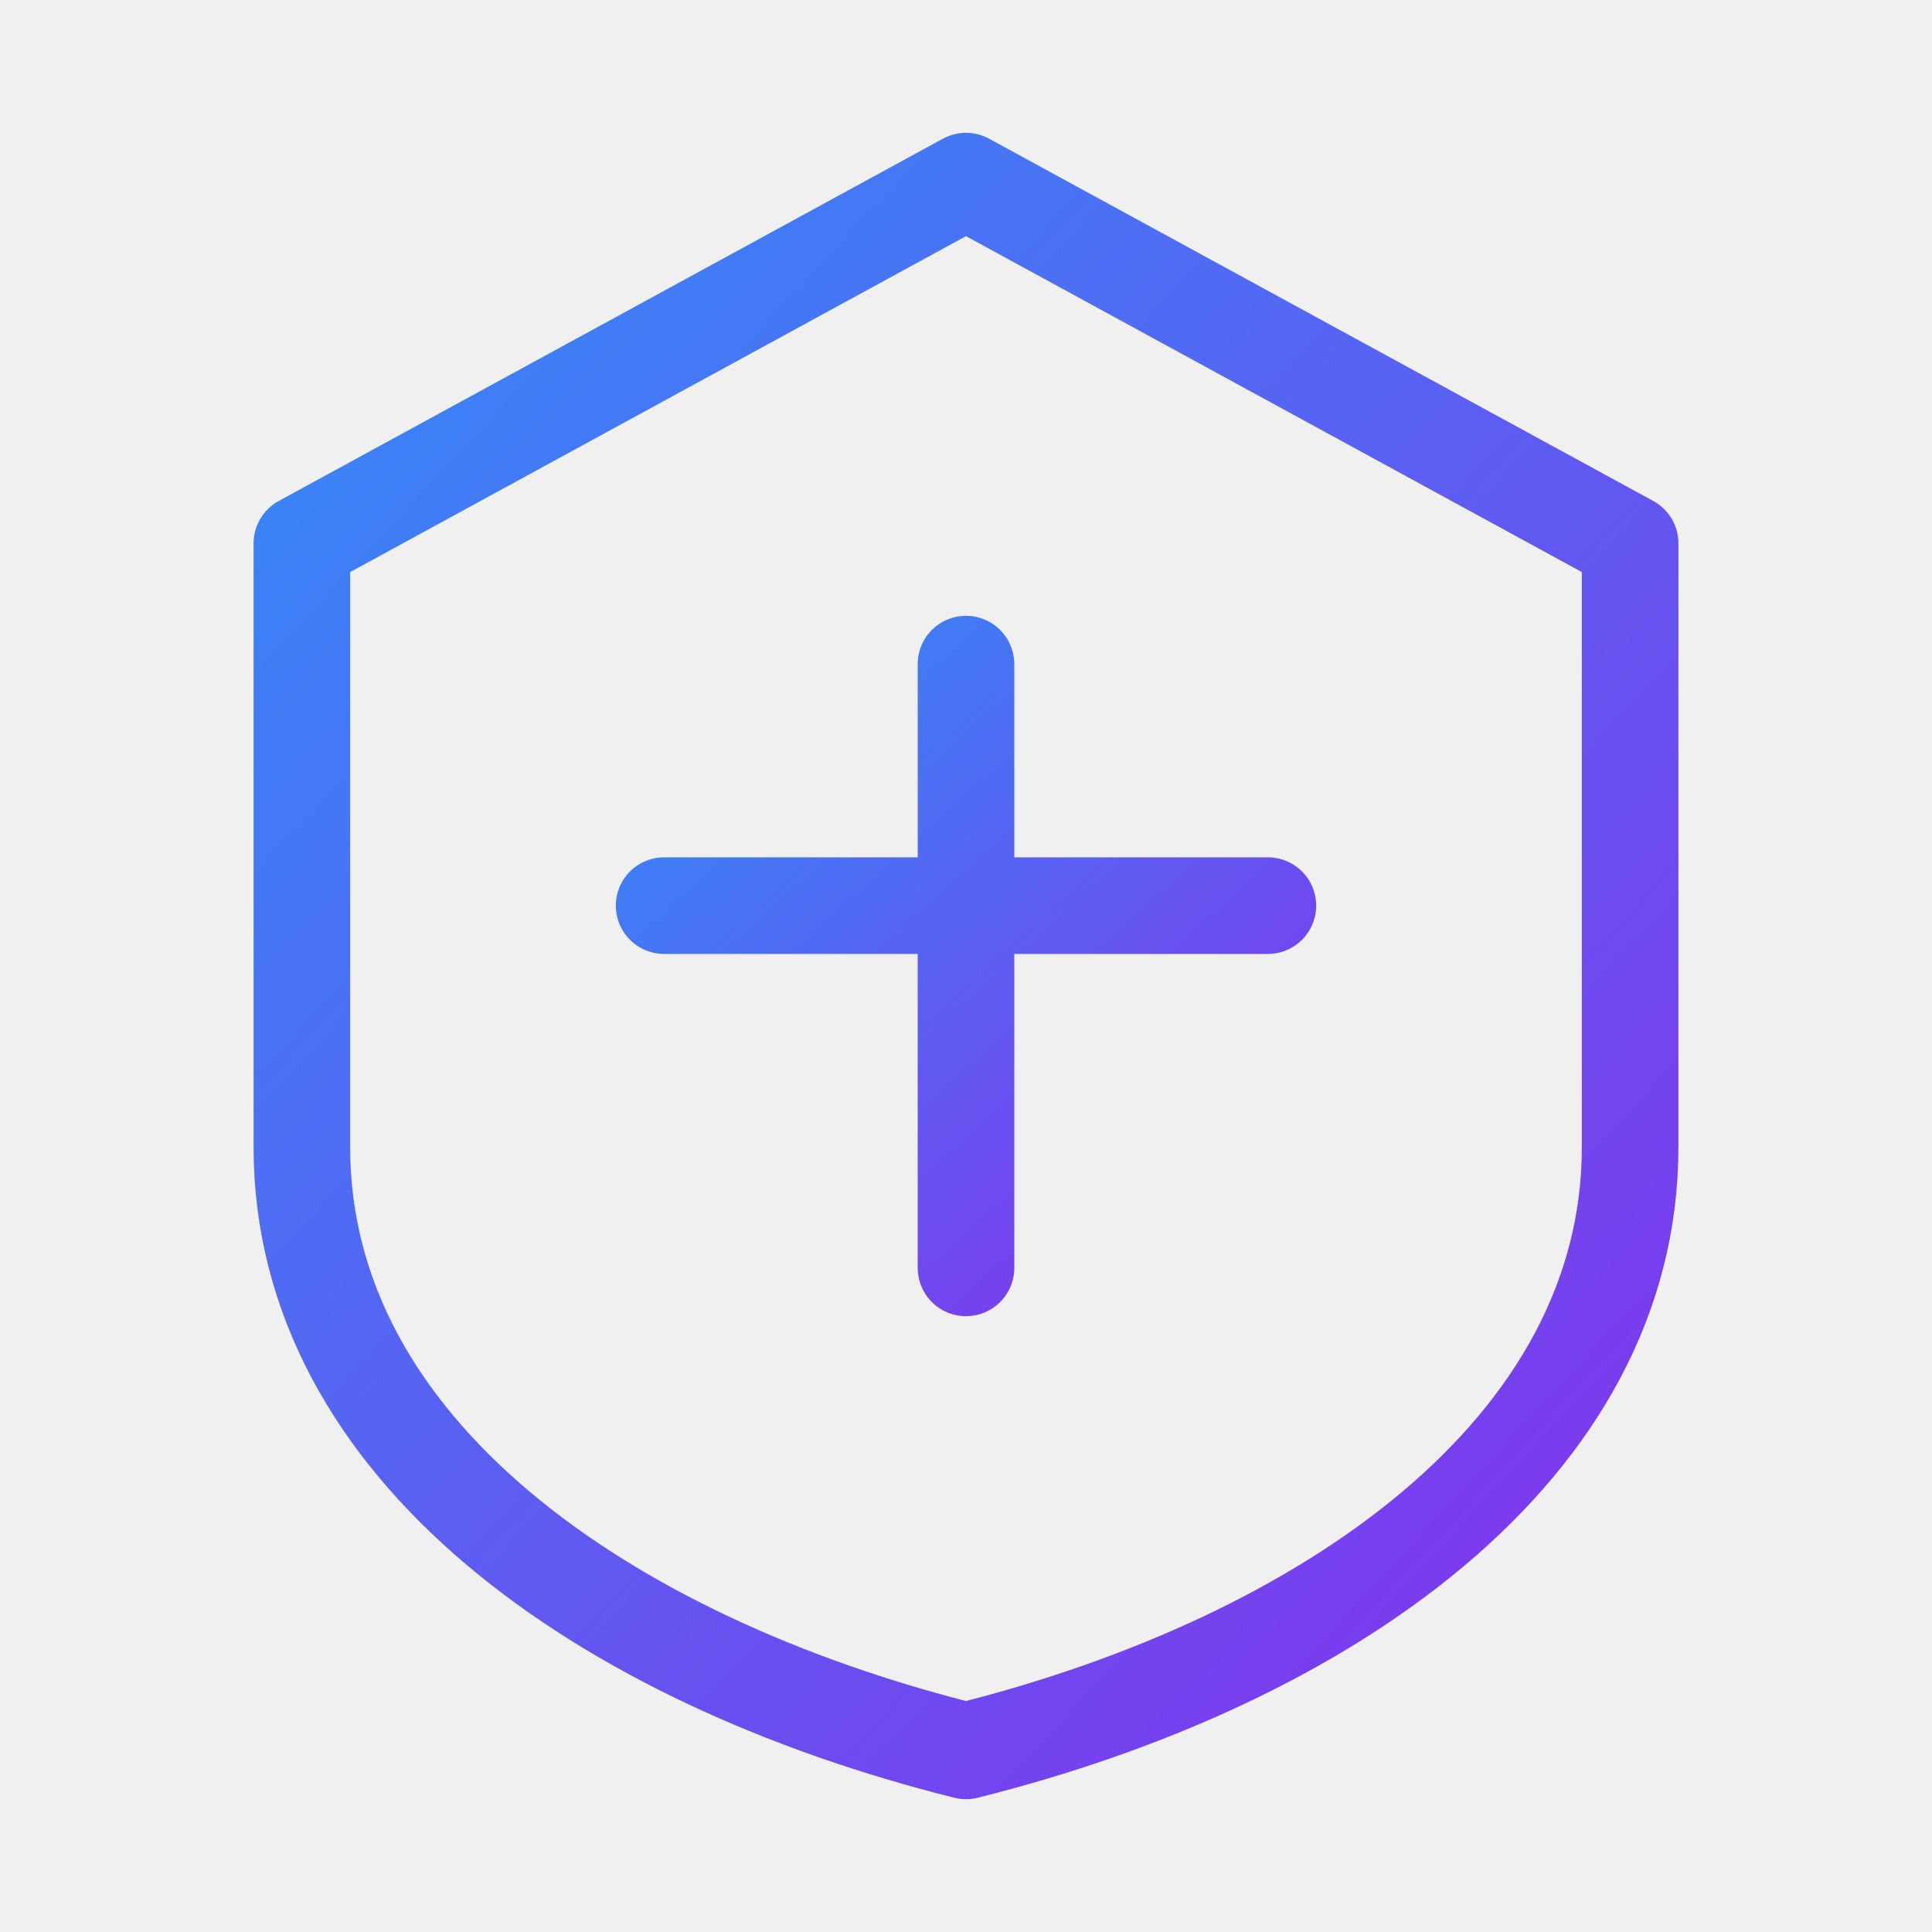
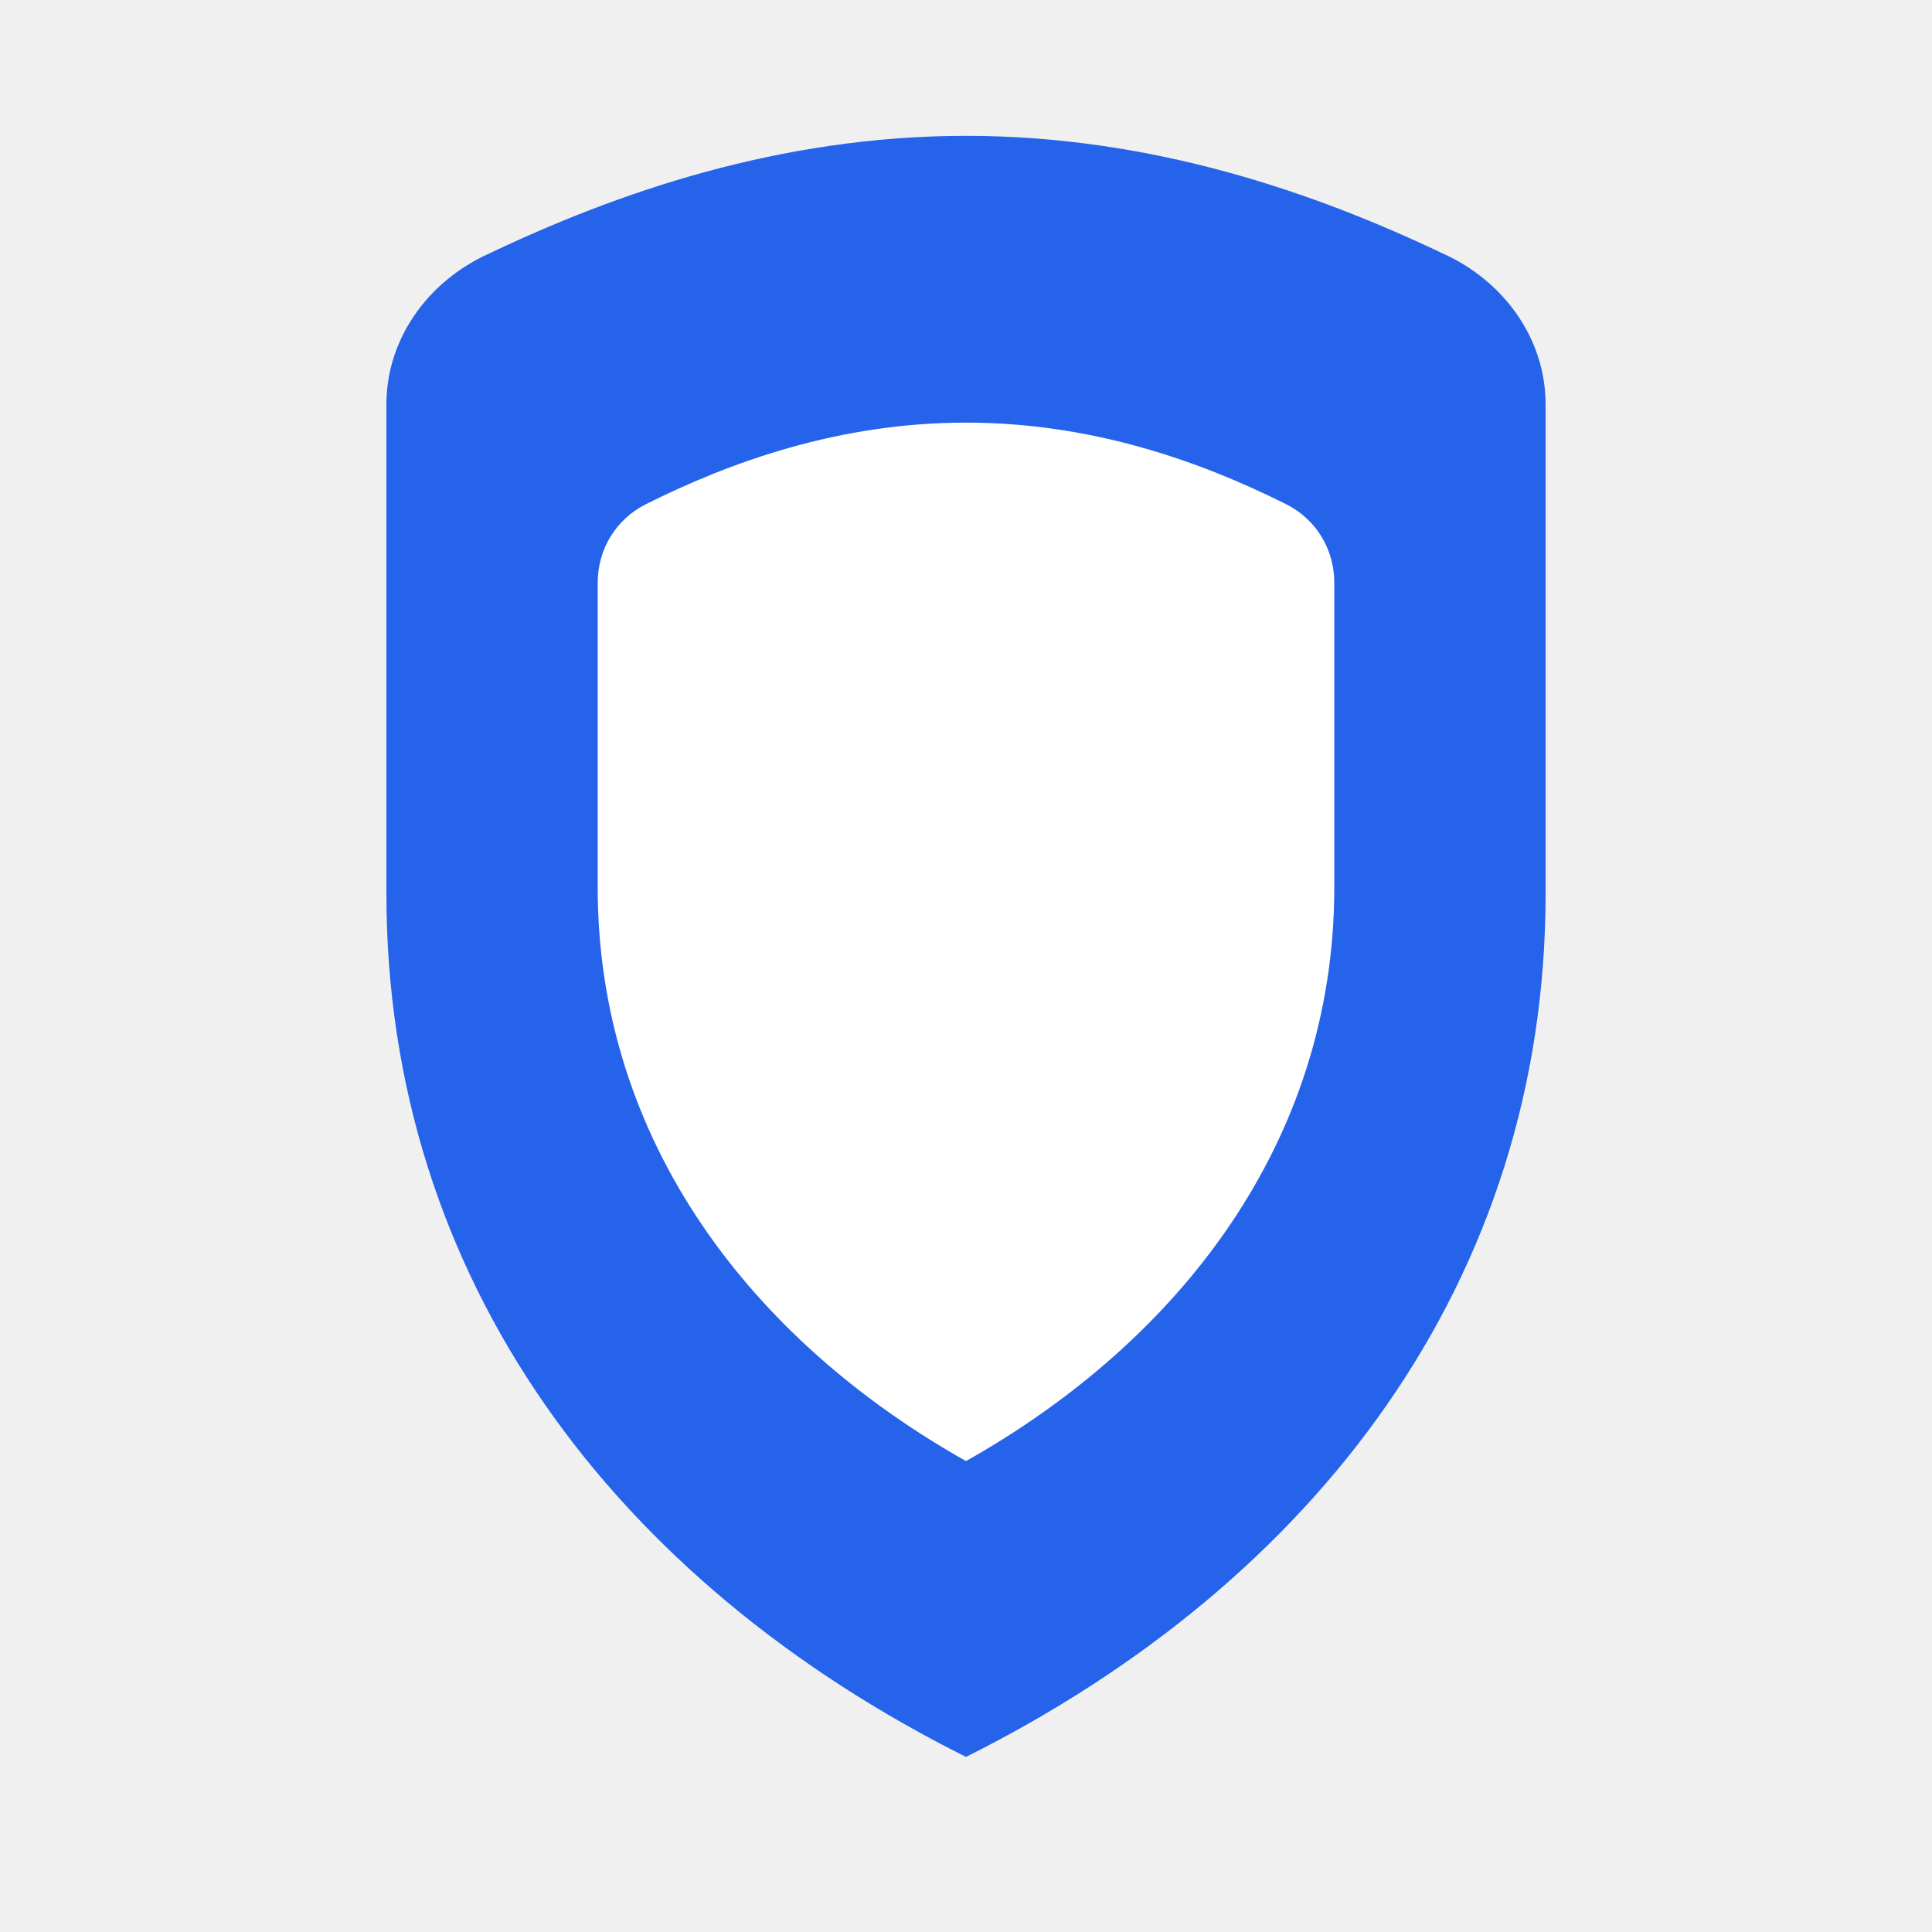
<svg xmlns="http://www.w3.org/2000/svg" viewBox="0 0 64 64" role="img" aria-label="TrustEdge">
-   <defs>
-     <linearGradient id="ticon-g" x1="12%" y1="8%" x2="88%" y2="92%">
-       <stop offset="0%" stop-color="#3B82F6" />
-       <stop offset="100%" stop-color="#7C3AED" />
-     </linearGradient>
-   </defs>
-   <path d="M32 6 L54 18 V38 C54 48 44 55 32 58 C20 55 10 48 10 38 V18 Z" fill="none" stroke="url(#ticon-g)" stroke-width="3.2" stroke-linejoin="round" />
-   <path d="M22 30 H42 M32 22 V42" stroke="url(#ticon-g)" stroke-width="3.2" stroke-linecap="round" />
+   <path fill="#2563EB" d="M32 4.5     C38.2 4.5 43.6 6.4 47.8 8.4     C49.8 9.3 51.2 11.2 51.2 13.4     V29.6     C51.2 42.4 43.6 52.4 32 58.2     C20.4 52.4 12.8 42.4 12.8 29.6     V13.4     C12.8 11.2 14.2 9.3 16.2 8.4     C20.4 6.4 25.8 4.5 32 4.5Z" />
+   <path fill="#FFFFFF" d="M32 14     C36.2 14 39.8 15.3 42.6 16.7     C43.6 17.2 44.2 18.2 44.2 19.3     V29.4     C44.2 37.8 39.1 44.4 32 48.4     C24.9 44.4 19.8 37.8 19.8 29.4     V19.3     C19.8 18.2 20.4 17.2 21.4 16.7     C24.2 15.3 27.8 14 32 14Z" />
</svg>
